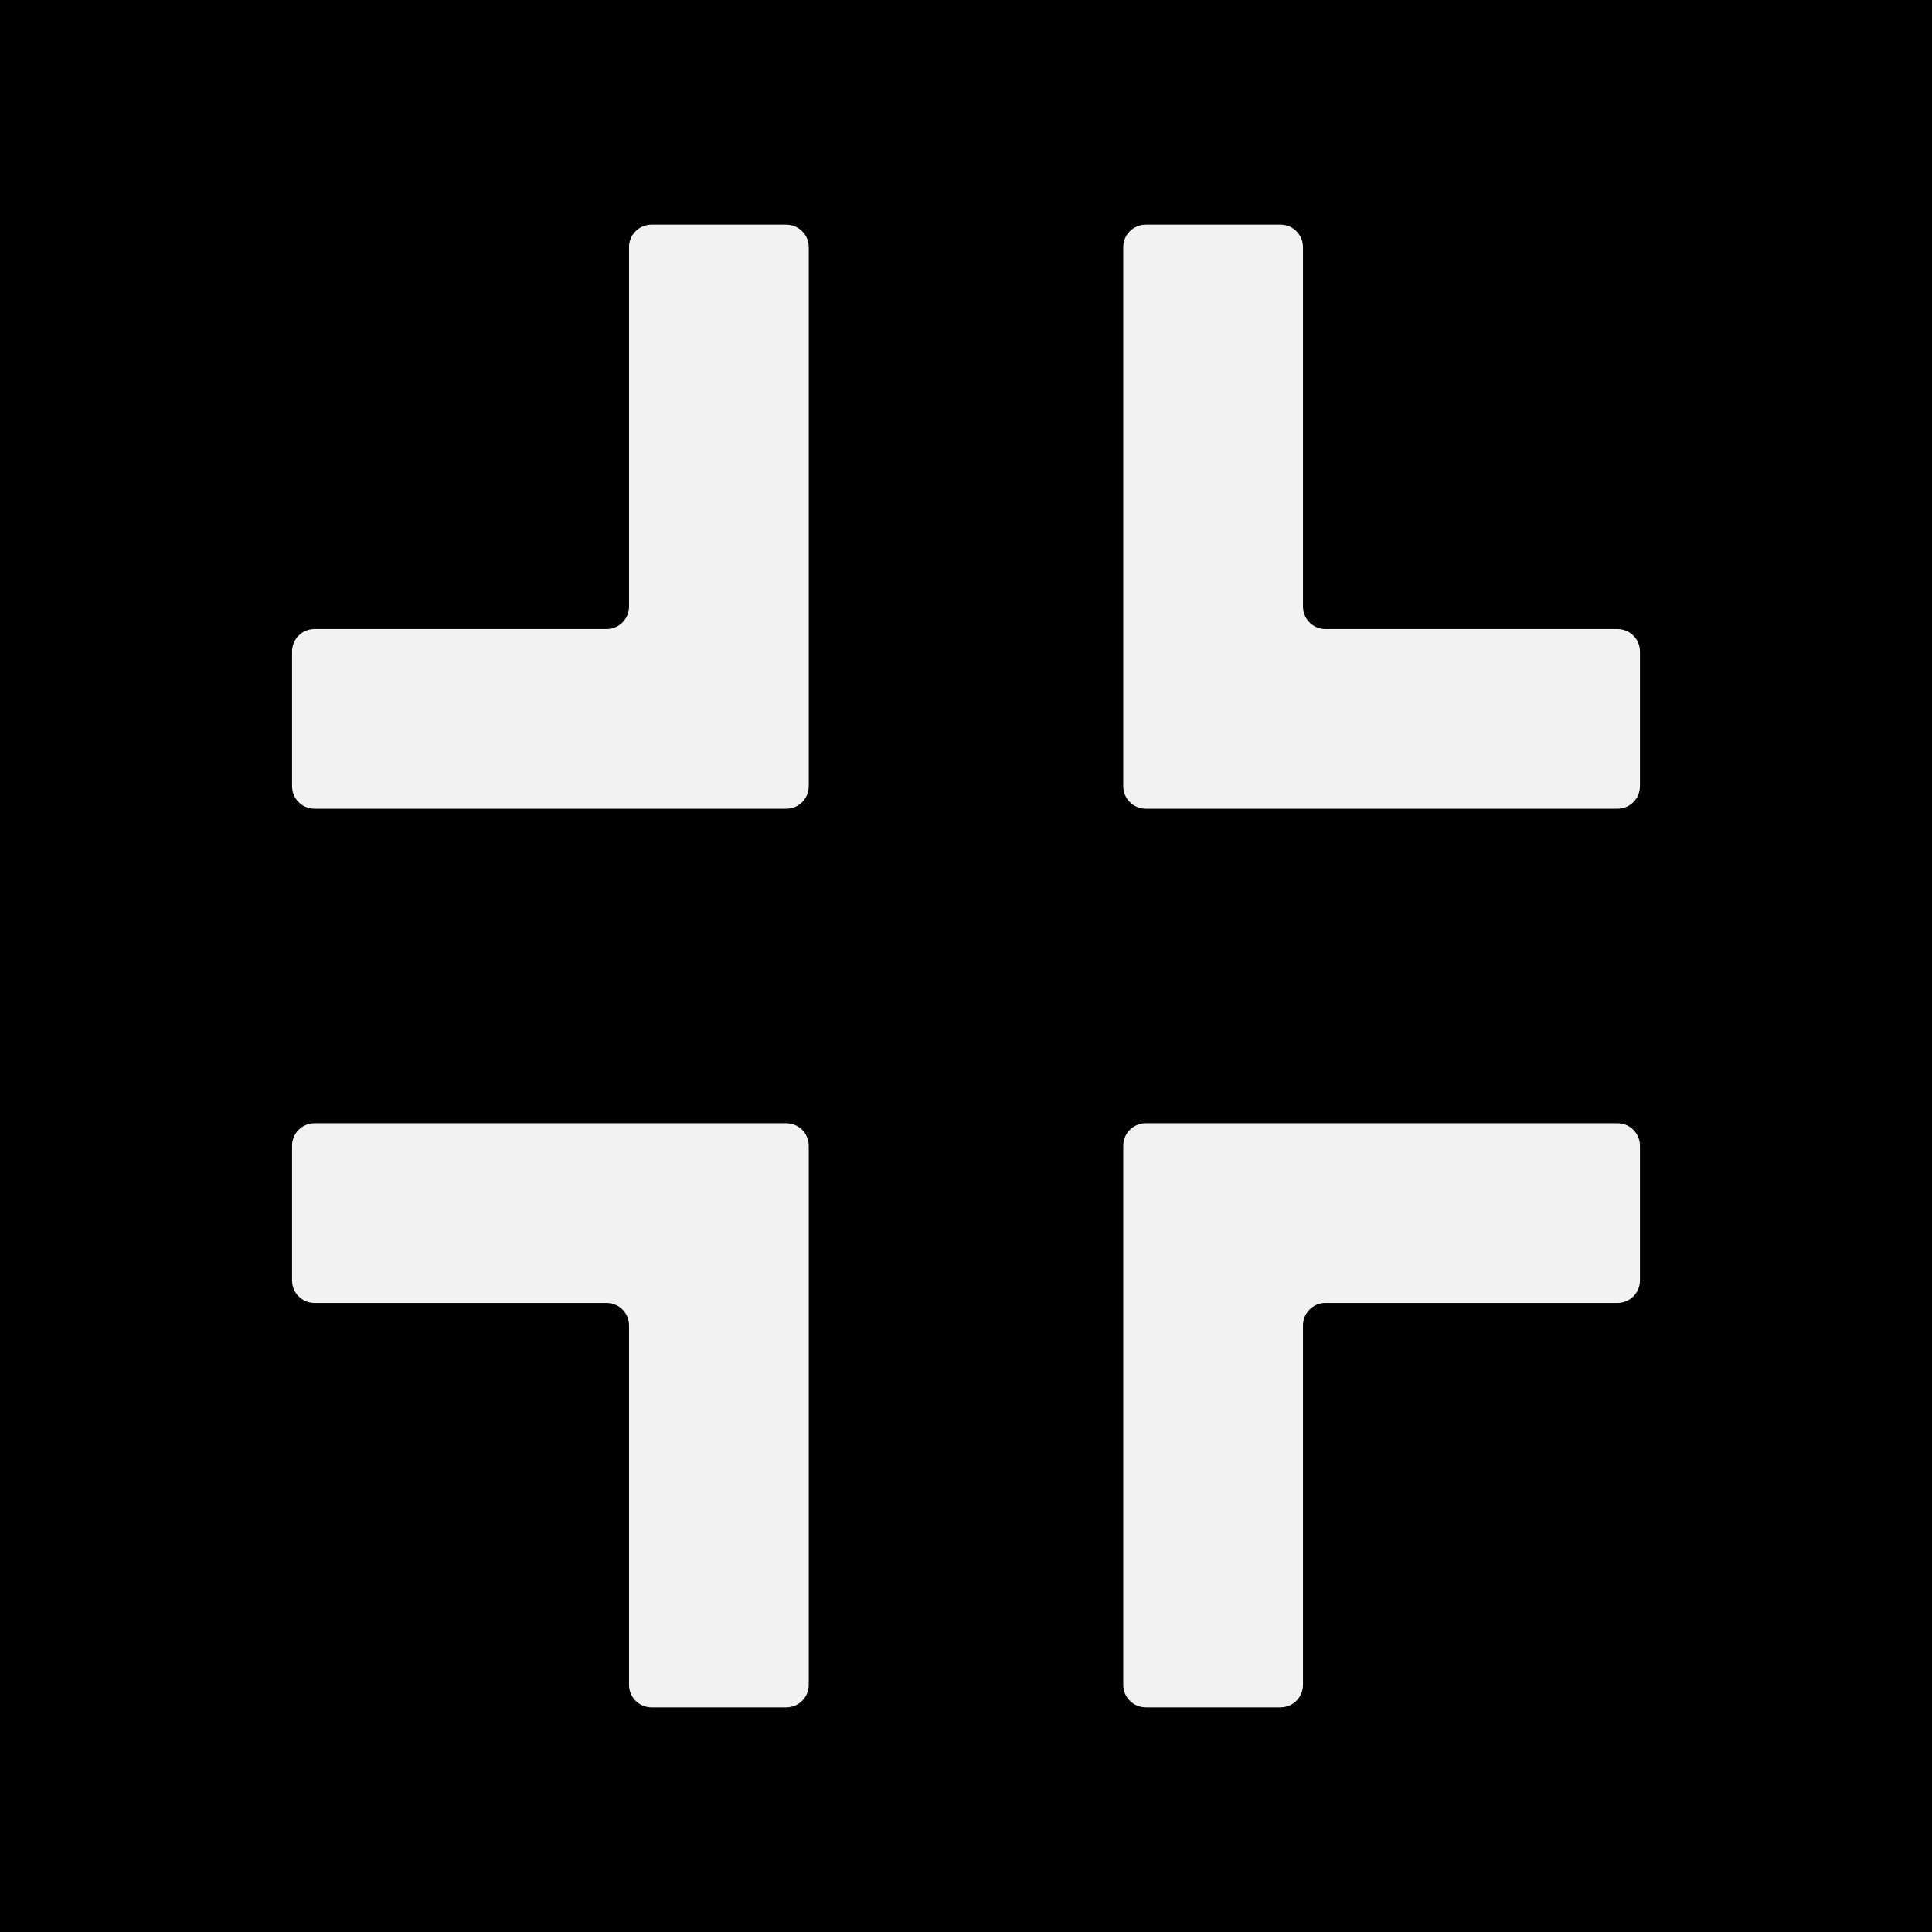
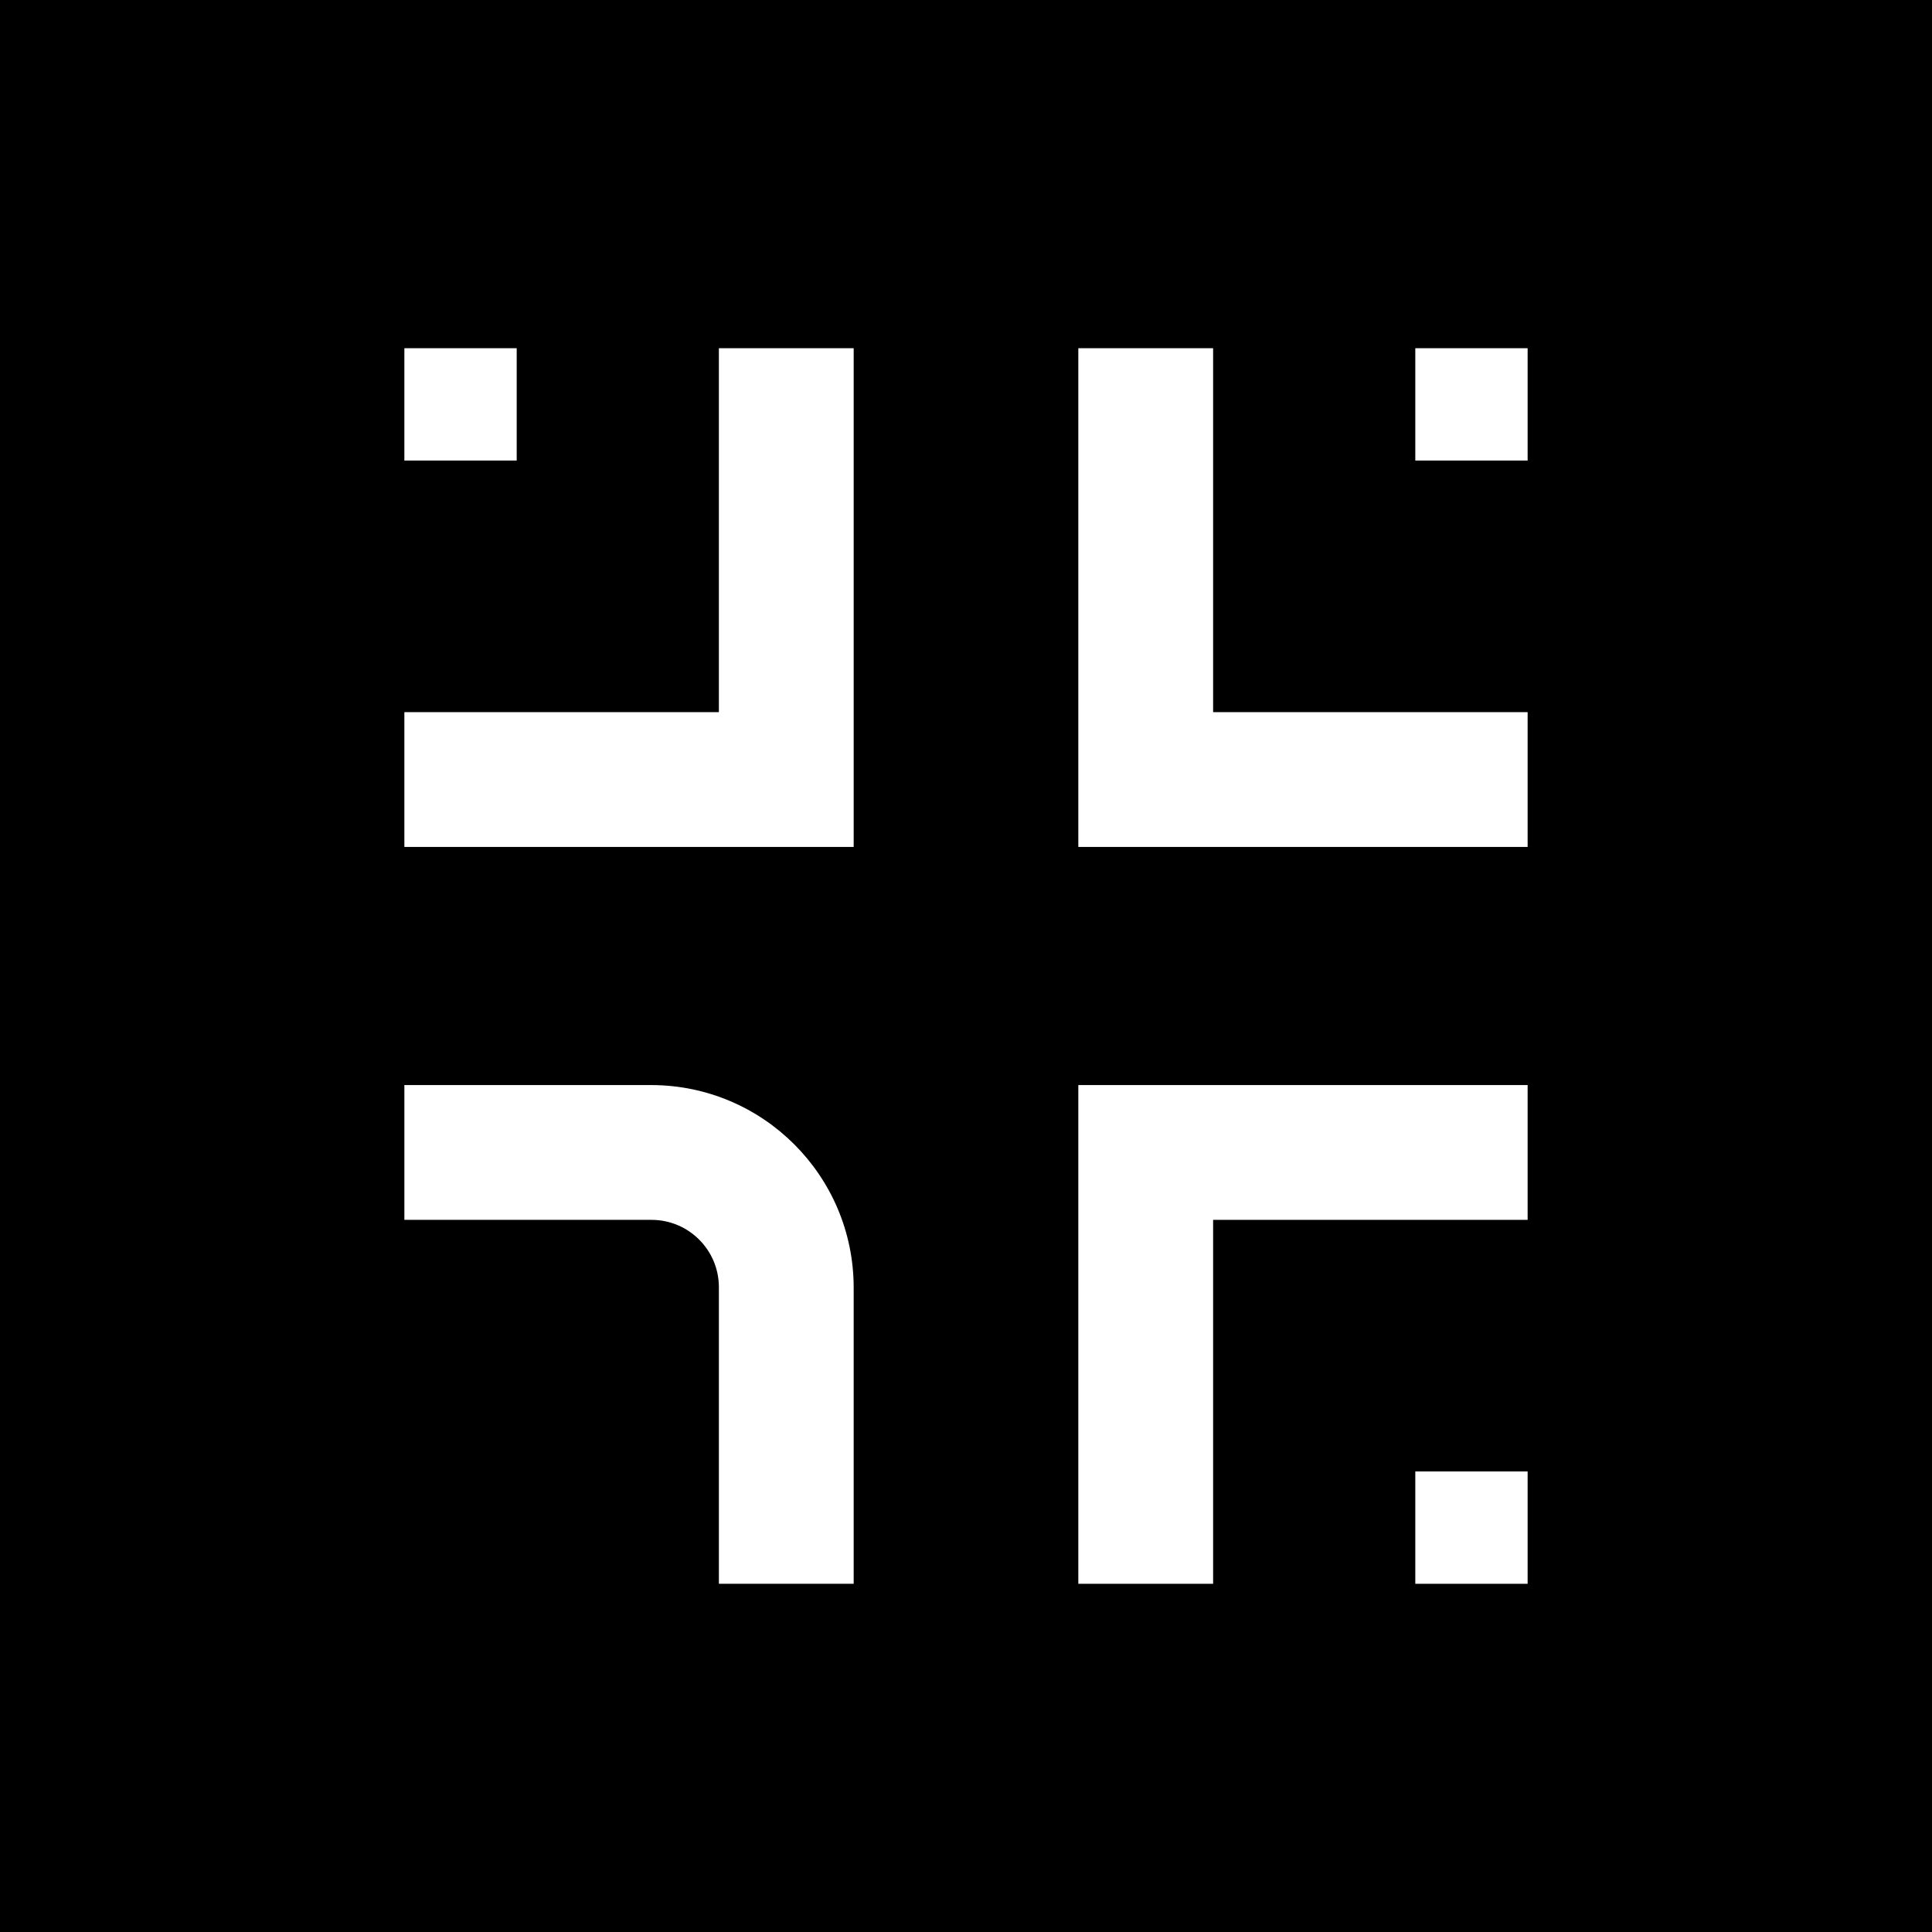
<svg xmlns="http://www.w3.org/2000/svg" viewBox="0 0 43 43">
  <defs>
-     <style>.cls-1{fill:#f2f2f2;}</style>
+     <style>.cls-1{fill:#fff;}</style>
  </defs>
  <g id="Layer_2" data-name="Layer 2">
-     <g id="_-" data-name="-">
+     <g id="OUT_copy" data-name="OUT copy">
      <rect width="43" height="43" />
-       <path class="cls-1" d="M28.5,38h-3a.5.5,0,0,1-.5-.5v-12a.5.5,0,0,1,.5-.5H36a.5.5,0,0,1,.5.5v3a.5.5,0,0,1-.5.5H29.5a.5.5,0,0,0-.5.5v8A.5.5,0,0,1,28.5,38Z" />
-       <path class="cls-1" d="M17.5,38h-3a.5.5,0,0,1-.5-.5v-8a.5.5,0,0,0-.5-.5H7a.5.5,0,0,1-.5-.5v-3A.5.5,0,0,1,7,25H17.5a.5.5,0,0,1,.5.5v12A.5.5,0,0,1,17.5,38Z" />
-       <path class="cls-1" d="M36,18H25.5a.5.5,0,0,1-.5-.5V5.5a.5.5,0,0,1,.5-.5h3a.5.5,0,0,1,.5.5v8a.5.5,0,0,0,.5.5H36a.5.5,0,0,1,.5.5v3A.5.5,0,0,1,36,18Z" />
-       <path class="cls-1" d="M17.5,18H7a.5.5,0,0,1-.5-.5v-3A.5.5,0,0,1,7,14h6.5a.5.5,0,0,0,.5-.5v-8a.5.5,0,0,1,.5-.5h3a.5.5,0,0,1,.5.5v12A.5.5,0,0,1,17.5,18Z" />
+       <polygon class="cls-1" points="27 35.25 24 35.25 24 24.15 34 24.15 34 27.15 27 27.15 27 35.25" />
+       <polygon class="cls-1" points="34 18.85 24 18.85 24 7.75 27 7.75 27 15.85 34 15.85 34 18.85" />
+       <path class="cls-1" d="M19,35.25H16v-6.6a1.5,1.5,0,0,0-1.5-1.5H9v-3h5.5a4.51,4.51,0,0,1,4.5,4.5Z" />
+       <polygon class="cls-1" points="19 18.85 9 18.85 9 15.85 16 15.85 16 7.75 19 7.75 19 18.85" />
+       <rect class="cls-1" x="31.5" y="32.75" width="2.5" height="2.5" />
+       <rect class="cls-1" x="9" y="7.75" width="2.5" height="2.5" />
+       <rect class="cls-1" x="31.5" y="7.75" width="2.5" height="2.5" />
    </g>
  </g>
</svg>
